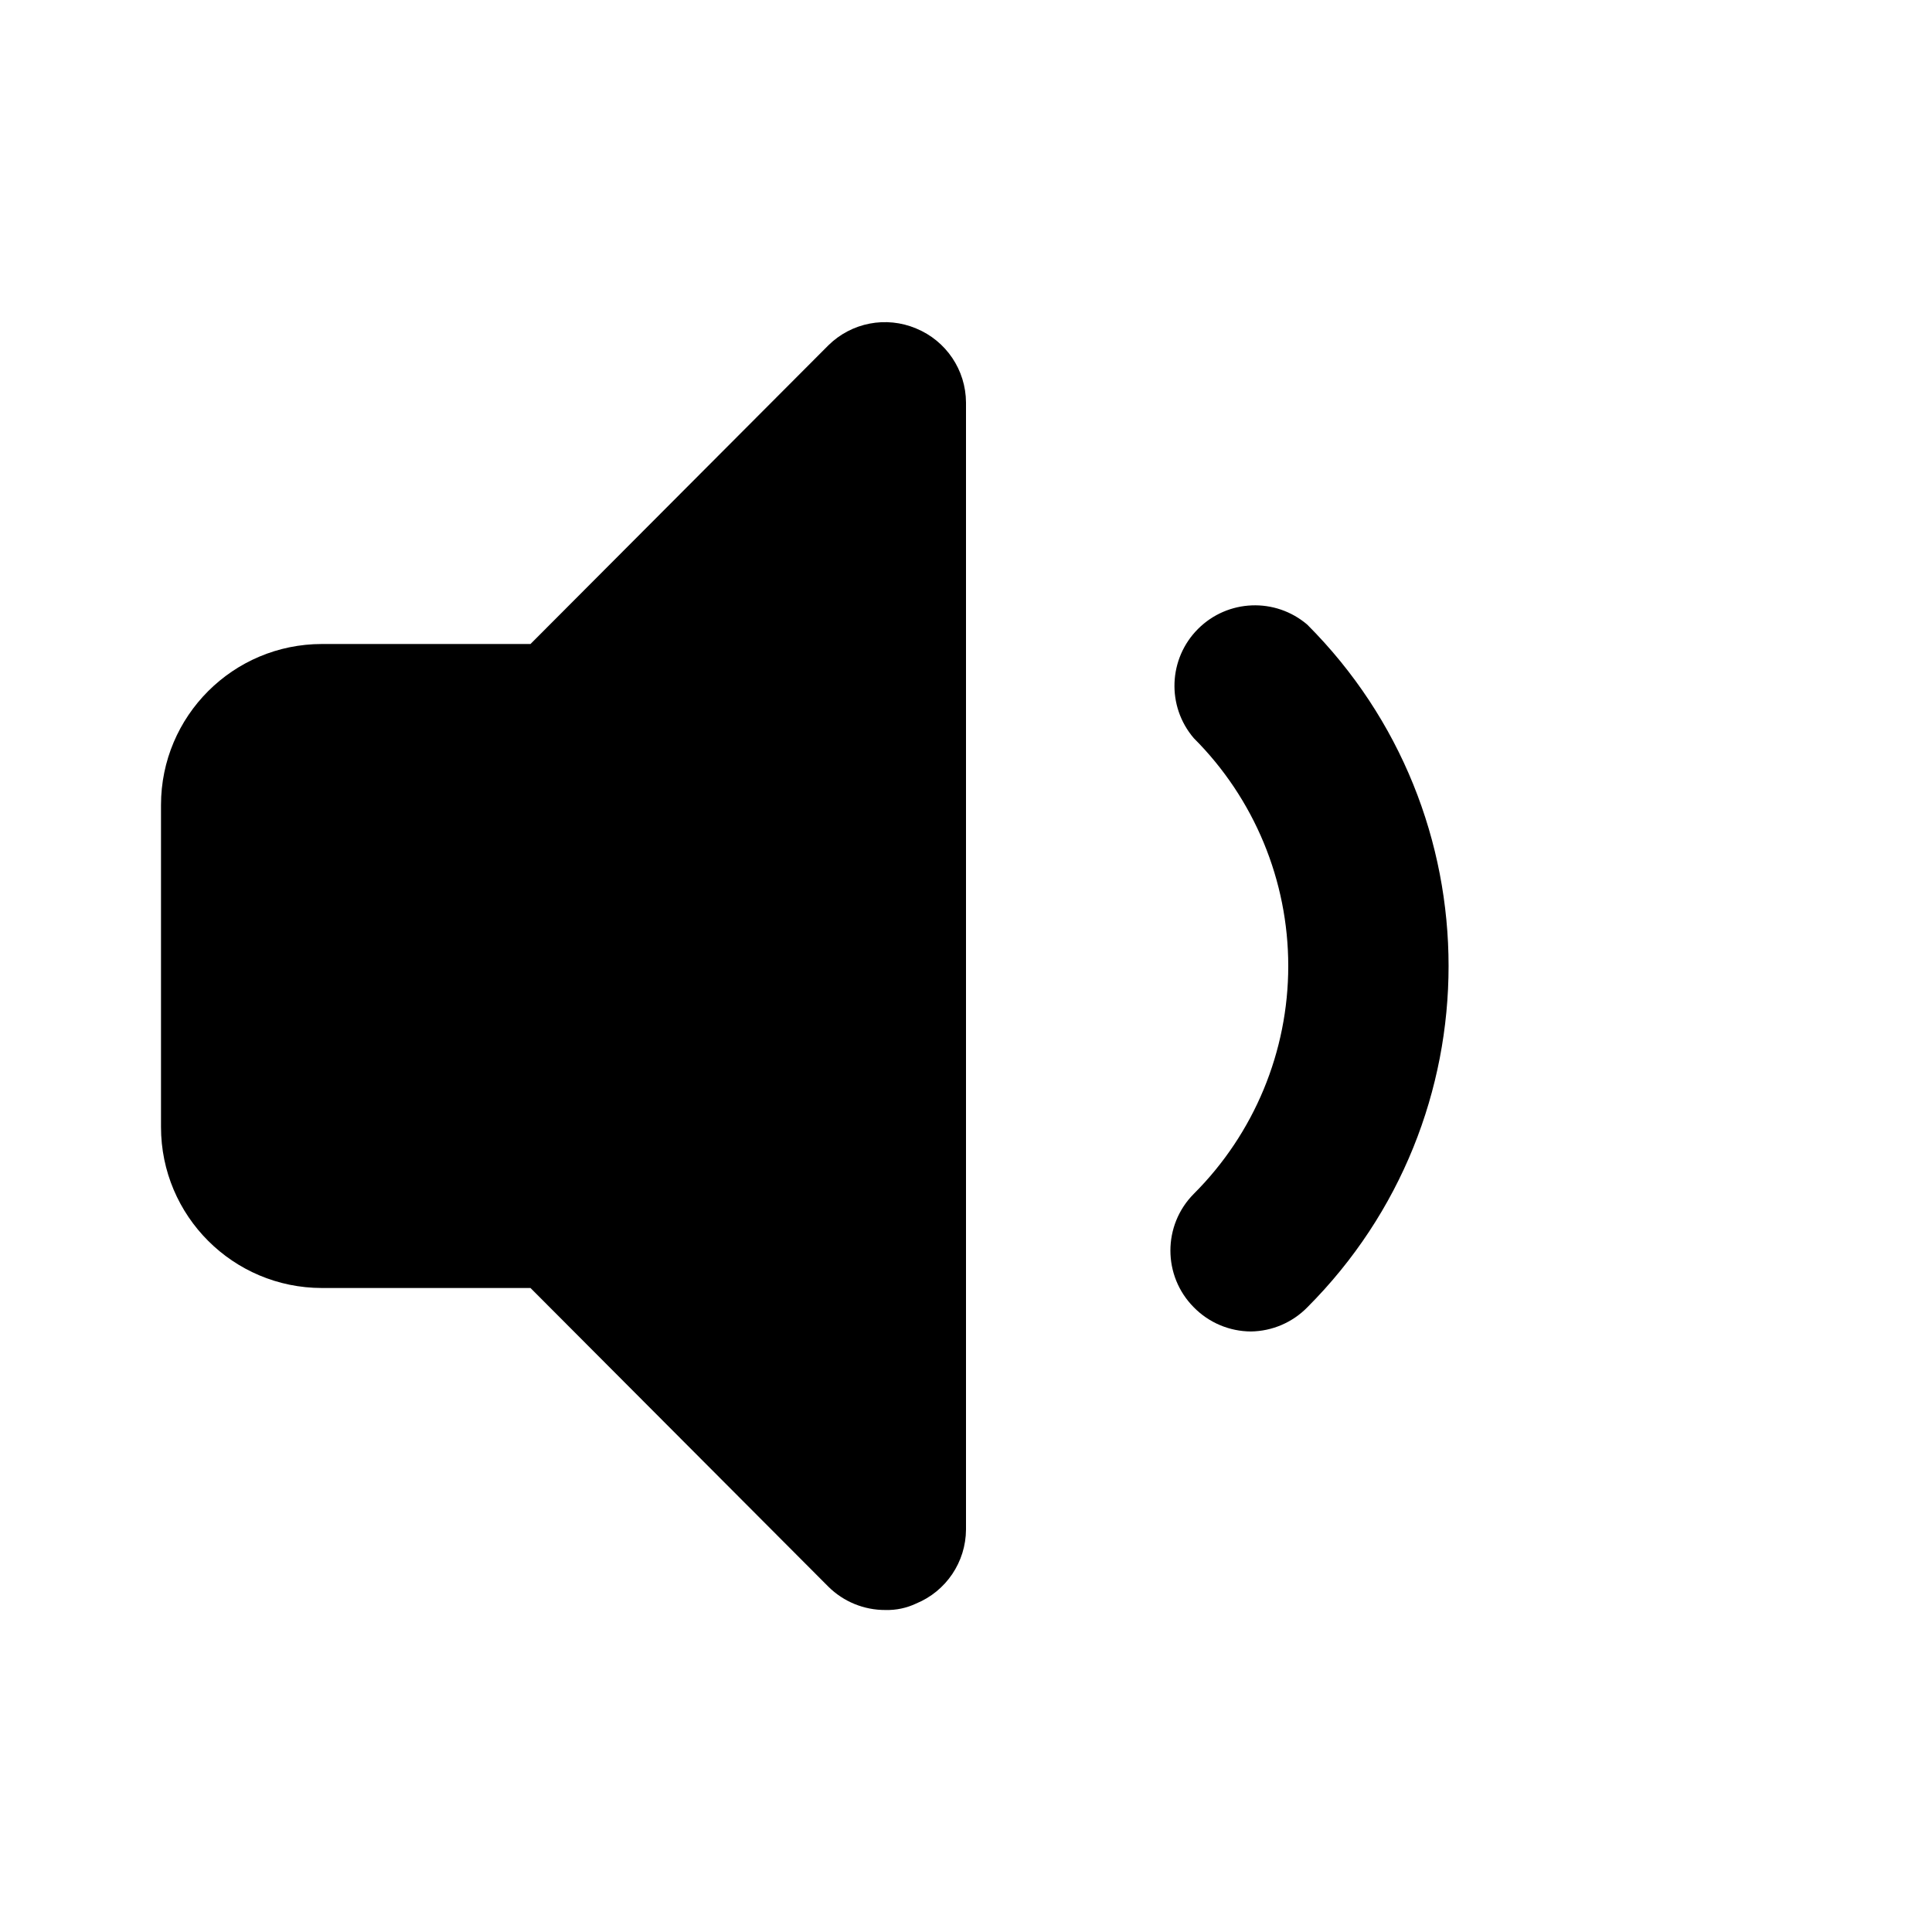
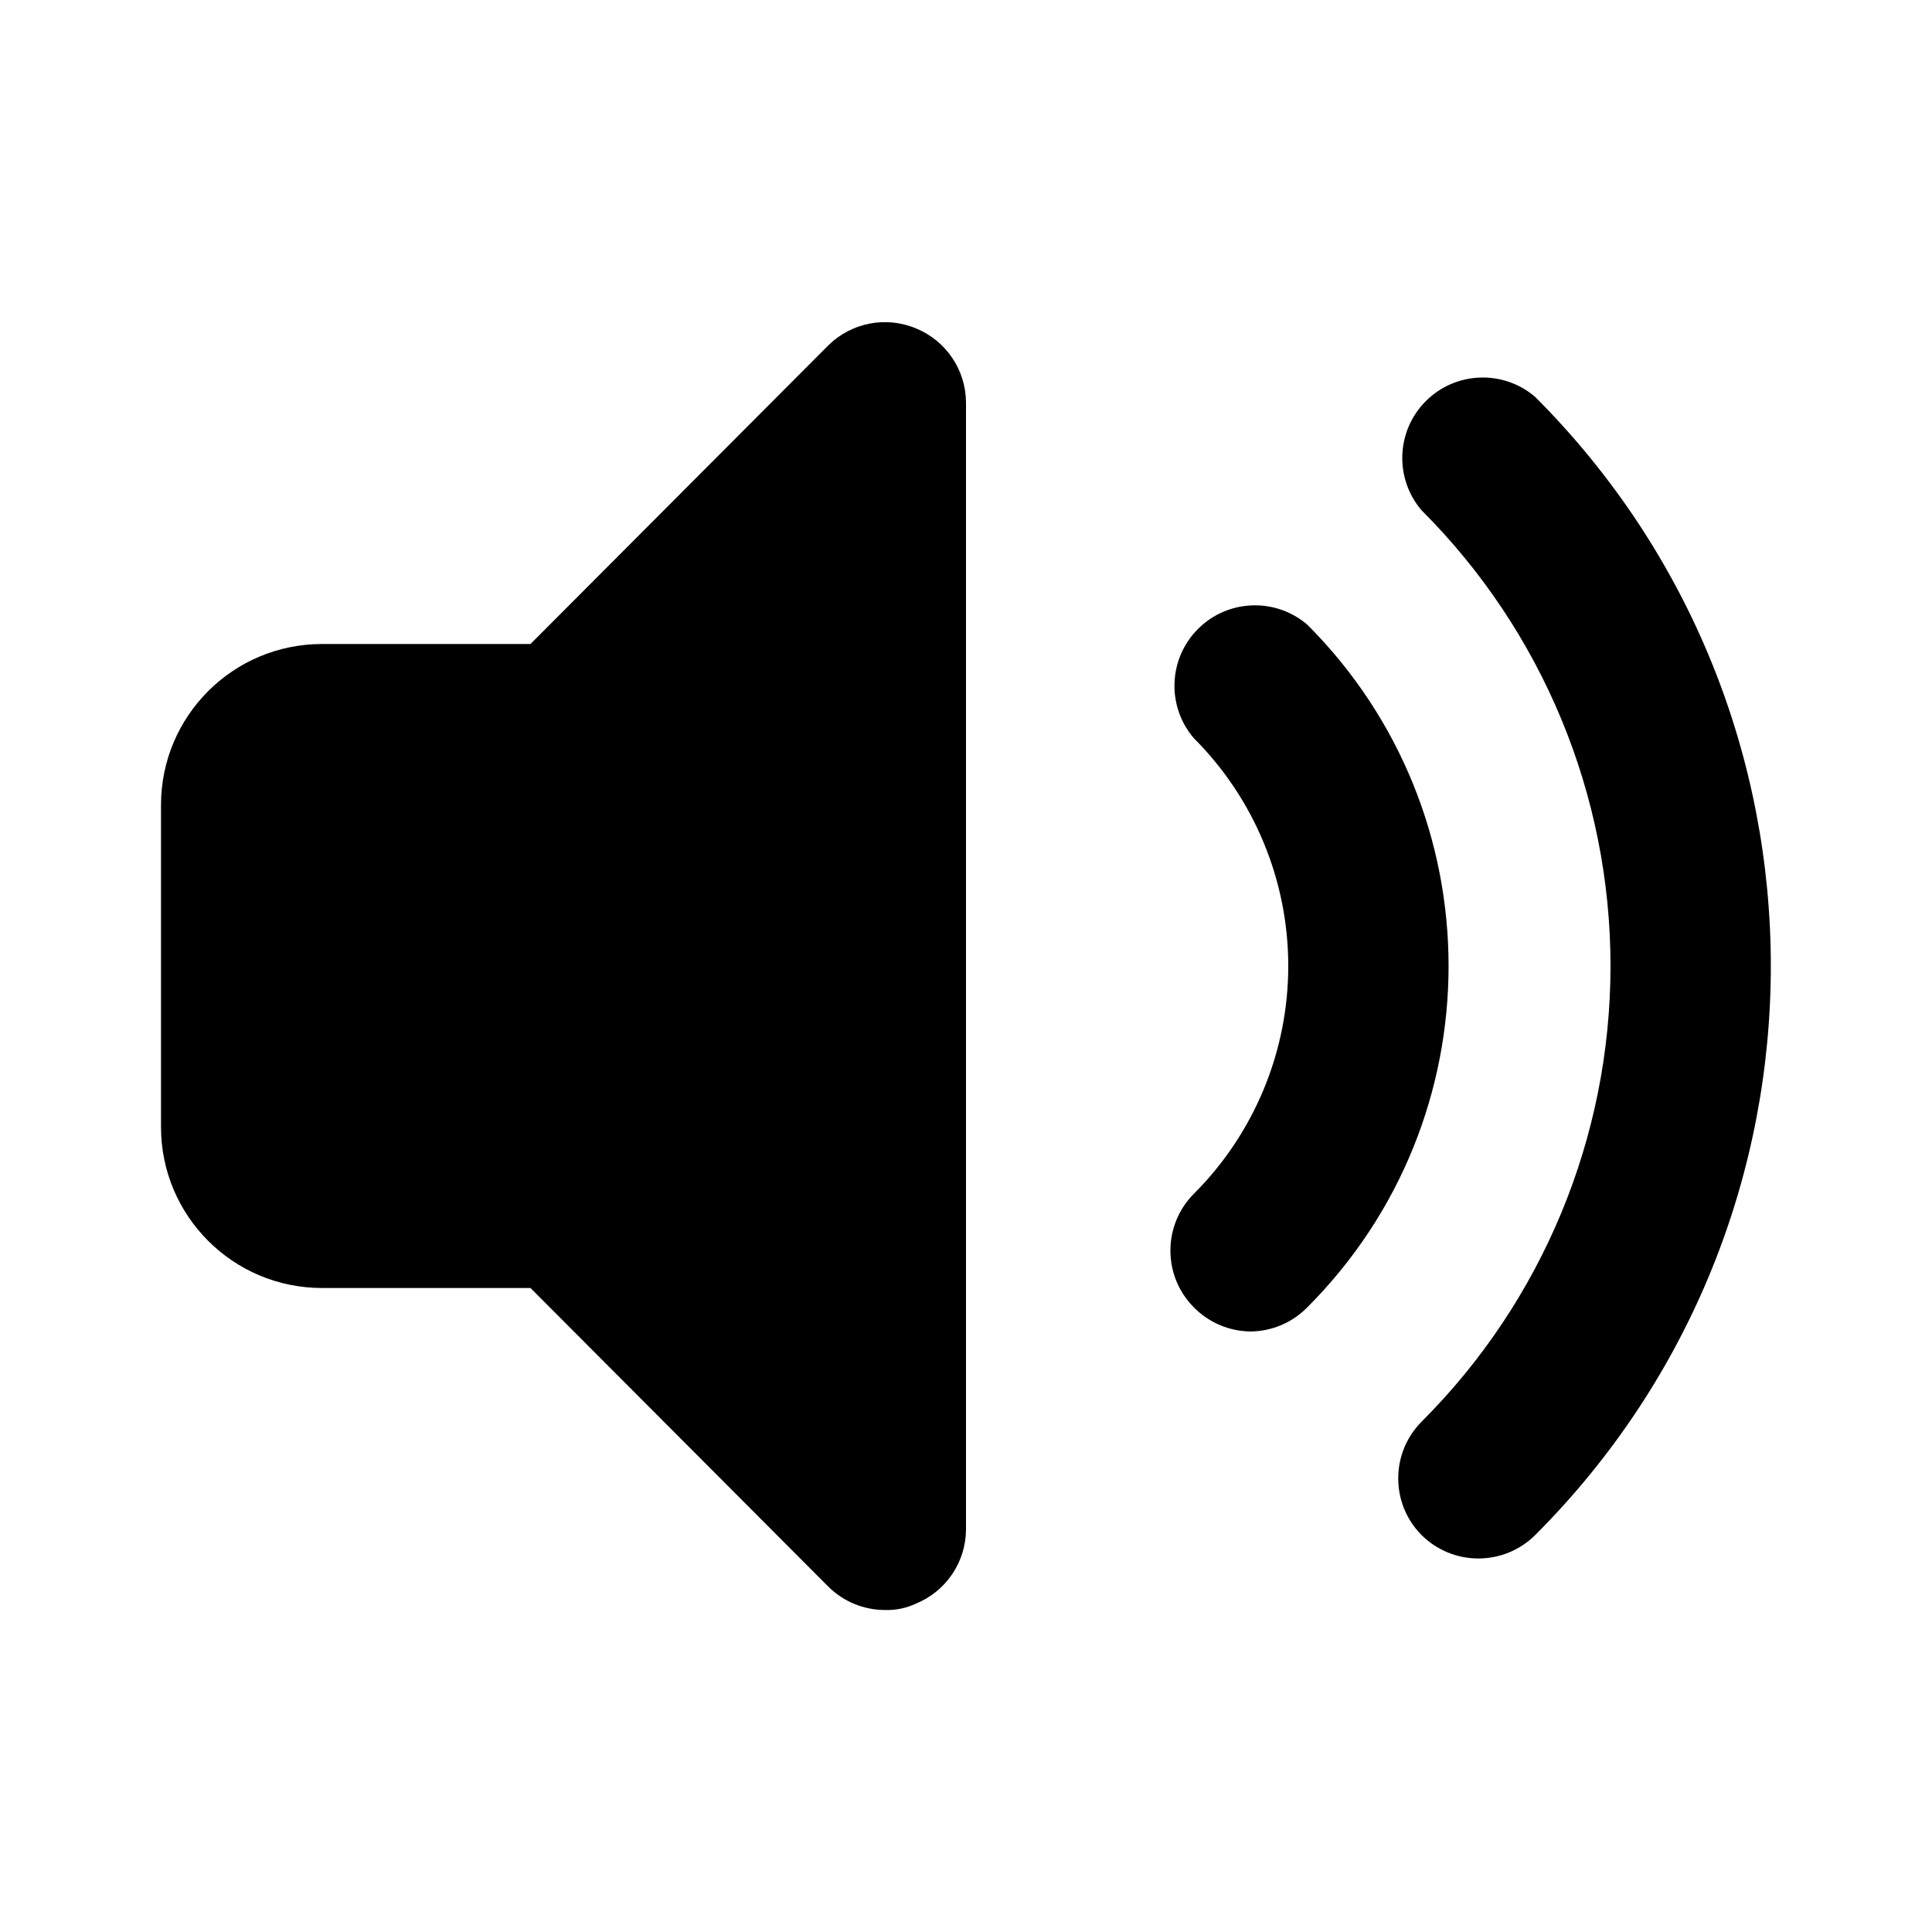
- <svg xmlns="http://www.w3.org/2000/svg" width="800px" height="800px" viewBox="0 0 24 24" id="sound-min" class="icon glyph">
+ <svg xmlns="http://www.w3.org/2000/svg" width="800px" height="800px" viewBox="0 0 24 24" id="sound-max" class="icon glyph">
+   <path d="M18.36,19.36a1,1,0,0,1-.7-.29,1,1,0,0,1,0-1.41,8,8,0,0,0,0-11.32,1,1,0,0,1,1.41-1.41,10,10,0,0,1,0,14.14A1,1,0,0,1,18.36,19.36Z" style="fill:currentColor" />
  <path d="M15.54,16.54a1,1,0,0,1-.71-.3,1,1,0,0,1,0-1.41,4,4,0,0,0,0-5.66,1,1,0,0,1,1.41-1.41,6,6,0,0,1,0,8.48A1,1,0,0,1,15.54,16.54Z" style="fill:currentColor" />
  <path d="M11.38,4.08a1,1,0,0,0-1.09.21L6.59,8H4a2,2,0,0,0-2,2v4a2,2,0,0,0,2,2H6.59l3.7,3.71A1,1,0,0,0,11,20a.84.84,0,0,0,.38-.08A1,1,0,0,0,12,19V5A1,1,0,0,0,11.38,4.08Z" style="fill:currentColor" />
</svg>
